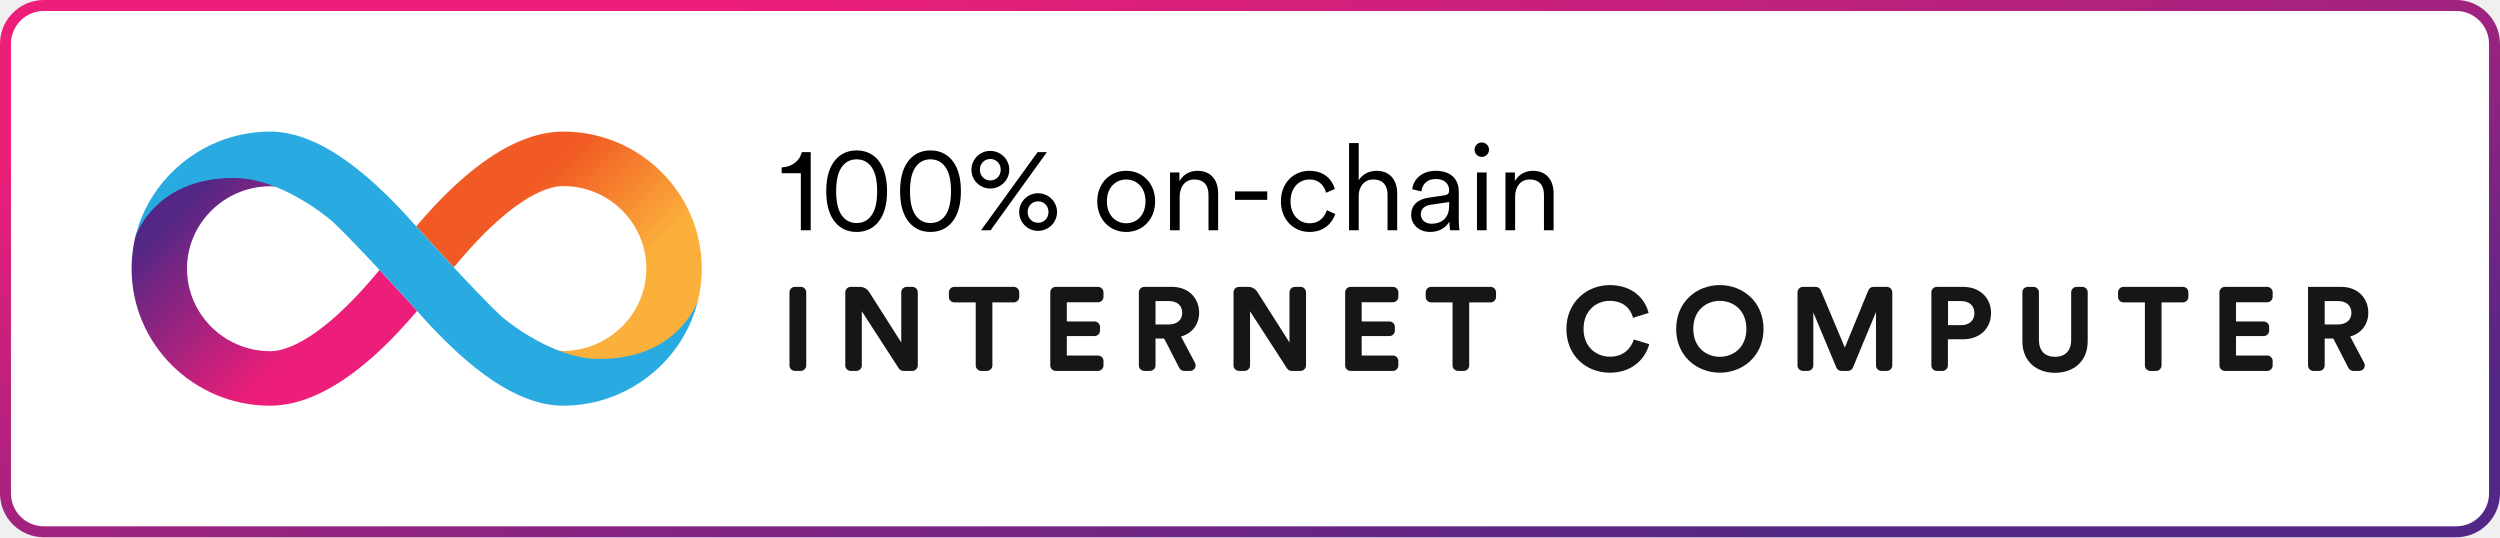
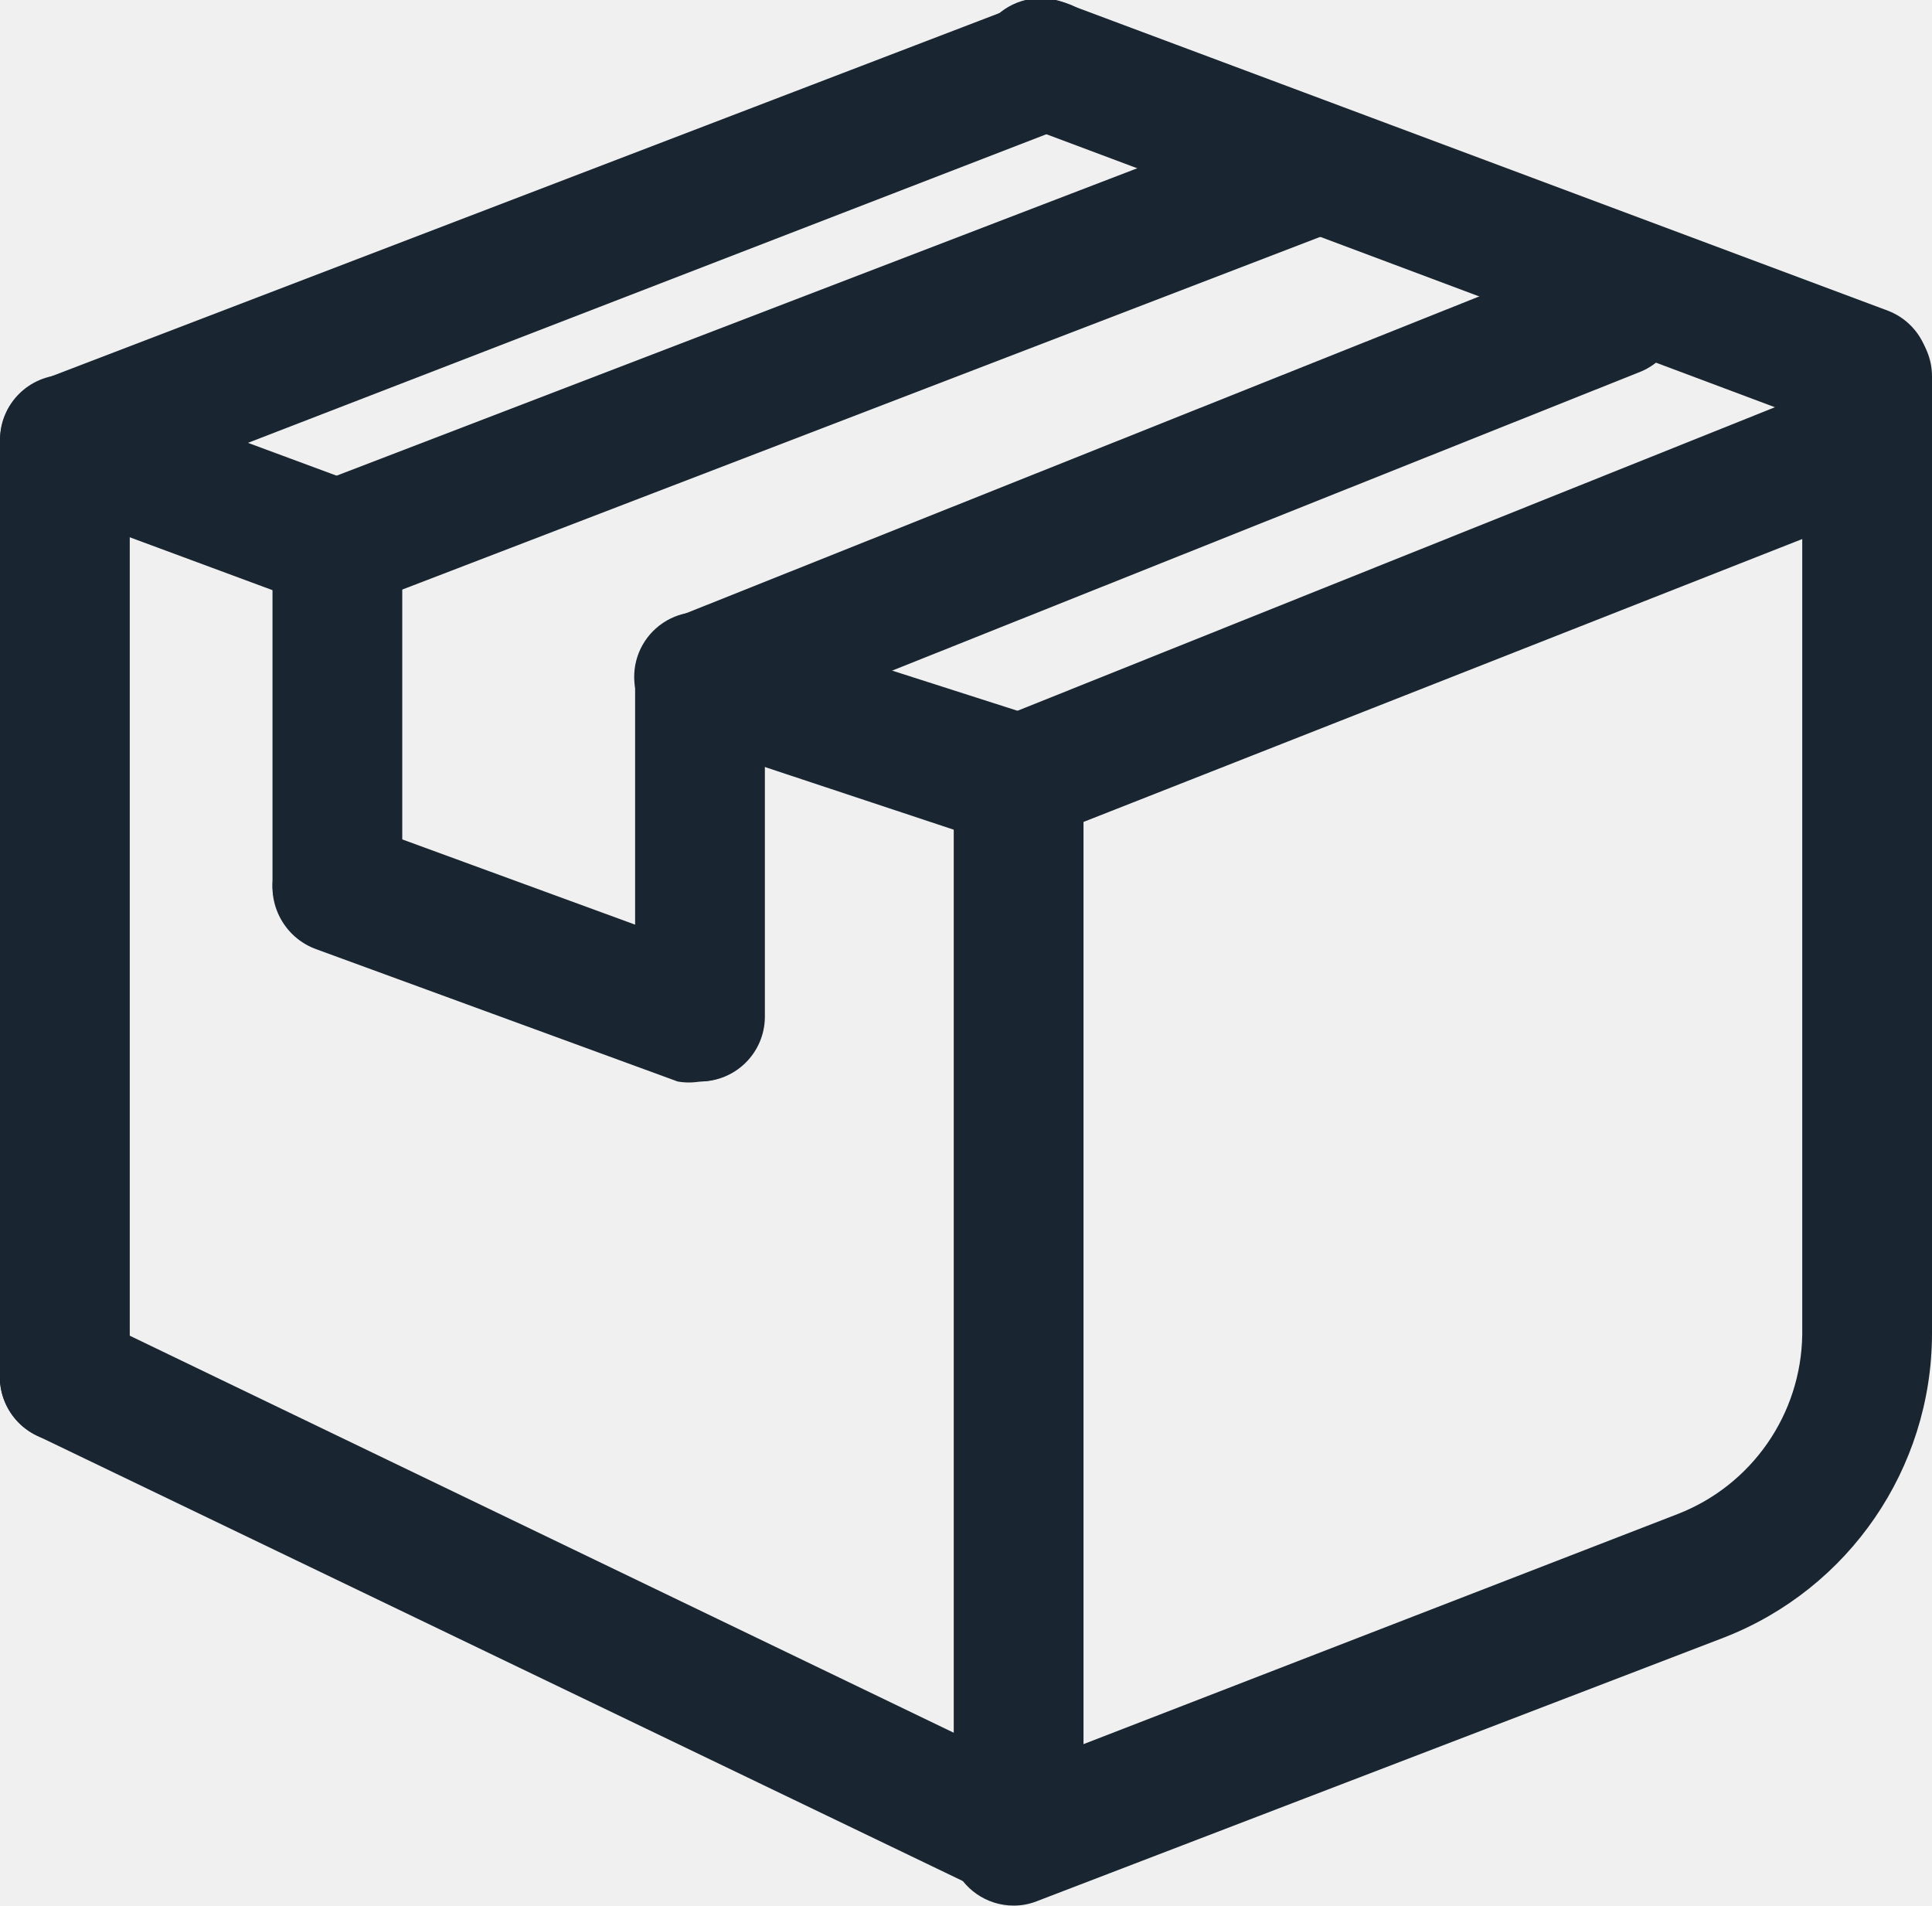
- <svg xmlns="http://www.w3.org/2000/svg" width="684" height="147" viewBox="0 0 228 49" fill="none">
-   <rect x="0.5" y="0.5" width="227" height="48" rx="3.5" fill="white" stroke="url(#paint0_linear_1810_46)" />
-   <path d="M51.37 12C48.463 12 45.295 13.517 41.945 16.504C40.356 17.919 38.984 19.436 37.955 20.649C37.955 20.649 37.955 20.649 37.964 20.658V20.649C37.964 20.649 39.589 22.45 41.386 24.381C42.352 23.213 43.742 21.623 45.34 20.189C48.319 17.533 50.26 16.972 51.37 16.972C55.55 16.972 58.945 20.346 58.945 24.491C58.945 28.608 55.541 31.982 51.37 32.009C51.181 32.009 50.937 31.982 50.63 31.917C51.849 32.45 53.158 32.836 54.404 32.836C62.059 32.836 63.558 27.754 63.657 27.386C63.883 26.458 64 25.483 64 24.482C64 17.607 58.331 12 51.37 12Z" fill="url(#paint1_linear_1810_46)" />
-   <path d="M24.63 37C27.537 37 30.706 35.483 34.055 32.496C35.644 31.081 37.016 29.564 38.045 28.351C38.045 28.351 38.045 28.351 38.036 28.342V28.351C38.036 28.351 36.411 26.549 34.614 24.619C33.649 25.787 32.258 27.377 30.66 28.811C27.681 31.467 25.74 32.028 24.63 32.028C20.45 32.018 17.055 28.645 17.055 24.5C17.055 20.382 20.459 17.009 24.63 16.982C24.819 16.982 25.063 17.009 25.37 17.073C24.151 16.54 22.842 16.154 21.596 16.154C13.941 16.154 12.451 21.237 12.343 21.596C12.117 22.533 12 23.498 12 24.5C12 31.393 17.669 37 24.63 37Z" fill="url(#paint2_linear_1810_46)" />
-   <path d="M54.386 32.726C50.468 32.625 46.396 29.482 45.565 28.7C43.417 26.678 38.461 21.21 38.072 20.778C34.443 16.632 29.523 12 24.63 12H24.621H24.612C18.672 12.028 13.679 16.127 12.343 21.596C12.443 21.237 14.402 16.053 21.588 16.237C25.506 16.338 29.595 19.528 30.435 20.309C32.584 22.331 37.54 27.8 37.928 28.232C41.557 32.368 46.477 37 51.37 37H51.379H51.388C57.329 36.972 62.33 32.873 63.657 27.404C63.549 27.763 61.581 32.901 54.386 32.726Z" fill="#29ABE2" />
-   <path d="M73.03 33.827C73.306 33.827 73.53 33.603 73.53 33.327V26.662C73.53 26.386 73.306 26.162 73.03 26.162H72.5C72.224 26.162 72 26.386 72 26.662V33.327C72 33.603 72.224 33.827 72.5 33.827H73.03Z" fill="#161617" />
-   <path d="M83.202 33.827C83.478 33.827 83.702 33.603 83.702 33.327V26.662C83.702 26.386 83.478 26.162 83.202 26.162H82.694C82.417 26.162 82.194 26.386 82.194 26.662V31.232L79.264 26.626C79.081 26.337 78.762 26.162 78.42 26.162H77.59C77.313 26.162 77.09 26.386 77.09 26.662V33.327C77.09 33.603 77.313 33.827 77.59 33.827H78.098C78.374 33.827 78.598 33.603 78.598 33.327V28.389L81.969 33.599C82.061 33.741 82.219 33.827 82.389 33.827H83.202Z" fill="#161617" />
-   <path d="M92.454 27.578C92.73 27.578 92.954 27.355 92.954 27.078V26.662C92.954 26.386 92.73 26.162 92.454 26.162H87.038C86.762 26.162 86.538 26.386 86.538 26.662V27.078C86.538 27.355 86.762 27.578 87.038 27.578H88.986V33.327C88.986 33.603 89.21 33.827 89.486 33.827H90.005C90.281 33.827 90.505 33.603 90.505 33.327V27.578H92.454Z" fill="#161617" />
-   <path d="M100.138 33.827C100.415 33.827 100.638 33.603 100.638 33.327V32.922C100.638 32.645 100.415 32.422 100.138 32.422H97.294V30.649H99.822C100.098 30.649 100.322 30.425 100.322 30.149V29.819C100.322 29.543 100.098 29.319 99.822 29.319H97.294V27.568H100.138C100.415 27.568 100.638 27.344 100.638 27.068V26.662C100.638 26.386 100.415 26.162 100.138 26.162H96.286C96.01 26.162 95.786 26.386 95.786 26.662V33.327C95.786 33.603 96.01 33.827 96.286 33.827H100.138Z" fill="#161617" />
-   <path d="M107.55 33.556C107.635 33.722 107.807 33.827 107.994 33.827H108.541C108.918 33.827 109.16 33.426 108.983 33.093L107.711 30.692C108.727 30.4 109.361 29.589 109.361 28.519C109.361 27.189 108.4 26.162 106.891 26.162H104.364C104.088 26.162 103.864 26.386 103.864 26.662V33.327C103.864 33.603 104.088 33.827 104.364 33.827H104.883C105.159 33.827 105.383 33.603 105.383 33.327V30.876H106.17L107.55 33.556ZM105.383 29.589V27.459H106.607C107.372 27.459 107.82 27.881 107.82 28.53C107.82 29.157 107.372 29.589 106.607 29.589H105.383Z" fill="#161617" />
-   <path d="M118.609 33.827C118.885 33.827 119.109 33.603 119.109 33.327V26.662C119.109 26.386 118.885 26.162 118.609 26.162H118.101C117.825 26.162 117.601 26.386 117.601 26.662V31.232L114.671 26.626C114.488 26.337 114.17 26.162 113.828 26.162H112.997C112.721 26.162 112.497 26.386 112.497 26.662V33.327C112.497 33.603 112.721 33.827 112.997 33.827H113.505C113.781 33.827 114.005 33.603 114.005 33.327V28.389L117.377 33.599C117.469 33.741 117.627 33.827 117.796 33.827H118.609Z" fill="#161617" />
-   <path d="M127.03 33.827C127.306 33.827 127.53 33.603 127.53 33.327V32.922C127.53 32.645 127.306 32.422 127.03 32.422H124.186V30.649H126.713C126.989 30.649 127.213 30.425 127.213 30.149V29.819C127.213 29.543 126.989 29.319 126.713 29.319H124.186V27.568H127.03C127.306 27.568 127.53 27.344 127.53 27.068V26.662C127.53 26.386 127.306 26.162 127.03 26.162H123.178C122.901 26.162 122.678 26.386 122.678 26.662V33.327C122.678 33.603 122.901 33.827 123.178 33.827H127.03Z" fill="#161617" />
-   <path d="M135.939 27.578C136.215 27.578 136.439 27.355 136.439 27.078V26.662C136.439 26.386 136.215 26.162 135.939 26.162H130.523C130.247 26.162 130.023 26.386 130.023 26.662V27.078C130.023 27.355 130.247 27.578 130.523 27.578H132.471V33.327C132.471 33.603 132.695 33.827 132.971 33.827H133.491C133.767 33.827 133.991 33.603 133.991 33.327V27.578H135.939Z" fill="#161617" />
-   <path d="M146.823 33.989C148.998 33.989 150.113 32.562 150.408 31.384L148.998 30.962C148.79 31.676 148.146 32.53 146.823 32.53C145.577 32.53 144.419 31.632 144.419 30C144.419 28.259 145.643 27.438 146.801 27.438C148.146 27.438 148.747 28.249 148.932 28.984L150.353 28.541C150.047 27.297 148.943 26 146.801 26C144.725 26 142.856 27.557 142.856 30C142.856 32.443 144.659 33.989 146.823 33.989Z" fill="#161617" />
-   <path d="M154.428 29.989C154.428 28.259 155.653 27.438 156.844 27.438C158.046 27.438 159.27 28.259 159.27 29.989C159.27 31.719 158.046 32.541 156.844 32.541C155.653 32.541 154.428 31.719 154.428 29.989ZM152.866 30C152.866 32.465 154.745 33.989 156.844 33.989C158.953 33.989 160.833 32.465 160.833 30C160.833 27.524 158.953 26 156.844 26C154.745 26 152.866 27.524 152.866 30Z" fill="#161617" />
-   <path d="M172.077 33.827C172.354 33.827 172.577 33.603 172.577 33.327V26.662C172.577 26.386 172.354 26.162 172.077 26.162H170.858C170.655 26.162 170.472 26.285 170.395 26.472L168.249 31.697L166.05 26.468C165.972 26.283 165.79 26.162 165.589 26.162H164.432C164.156 26.162 163.932 26.386 163.932 26.662V33.327C163.932 33.603 164.156 33.827 164.432 33.827H164.875C165.151 33.827 165.375 33.603 165.375 33.327V28.497L167.476 33.52C167.554 33.706 167.736 33.827 167.937 33.827H168.528C168.73 33.827 168.912 33.705 168.989 33.519L171.091 28.454V33.327C171.091 33.603 171.315 33.827 171.591 33.827H172.077Z" fill="#161617" />
-   <path d="M177.66 29.654V27.459H178.851C179.605 27.459 180.065 27.881 180.065 28.562C180.065 29.222 179.605 29.654 178.851 29.654H177.66ZM179.037 30.941C180.567 30.941 181.584 29.946 181.584 28.551C181.584 27.168 180.567 26.162 179.037 26.162H176.641C176.365 26.162 176.141 26.386 176.141 26.662V33.327C176.141 33.603 176.365 33.827 176.641 33.827H177.149C177.425 33.827 177.649 33.603 177.649 33.327V30.941H179.037Z" fill="#161617" />
-   <path d="M187.414 34C189.076 34 190.398 32.995 190.398 31.113V26.662C190.398 26.386 190.174 26.162 189.898 26.162H189.39C189.114 26.162 188.89 26.386 188.89 26.662V31.005C188.89 32.011 188.332 32.541 187.414 32.541C186.518 32.541 185.95 32.011 185.95 31.005V26.662C185.95 26.386 185.726 26.162 185.45 26.162H184.941C184.665 26.162 184.441 26.386 184.441 26.662V31.113C184.441 32.995 185.764 34 187.414 34Z" fill="#161617" />
-   <path d="M199.081 27.578C199.357 27.578 199.581 27.355 199.581 27.078V26.662C199.581 26.386 199.357 26.162 199.081 26.162H193.666C193.389 26.162 193.166 26.386 193.166 26.662V27.078C193.166 27.355 193.389 27.578 193.666 27.578H195.614V33.327C195.614 33.603 195.838 33.827 196.114 33.827H196.633C196.909 33.827 197.133 33.603 197.133 33.327V27.578H199.081Z" fill="#161617" />
-   <path d="M206.766 33.827C207.042 33.827 207.266 33.603 207.266 33.327V32.922C207.266 32.645 207.042 32.422 206.766 32.422H203.922V30.649H206.449C206.725 30.649 206.949 30.425 206.949 30.149V29.819C206.949 29.543 206.725 29.319 206.449 29.319H203.922V27.568H206.766C207.042 27.568 207.266 27.344 207.266 27.068V26.662C207.266 26.386 207.042 26.162 206.766 26.162H202.913C202.637 26.162 202.413 26.386 202.413 26.662V33.327C202.413 33.603 202.637 33.827 202.913 33.827H206.766Z" fill="#161617" />
-   <path d="M214.177 33.556C214.263 33.722 214.435 33.827 214.622 33.827H215.169C215.546 33.827 215.787 33.426 215.611 33.093L214.339 30.692C215.355 30.4 215.989 29.589 215.989 28.519C215.989 27.189 215.027 26.162 213.519 26.162H210.492V33.327C210.492 33.603 210.715 33.827 210.992 33.827H211.511C211.787 33.827 212.011 33.603 212.011 33.327V30.876H212.798L214.177 33.556ZM212.011 29.589V27.459H213.235C214 27.459 214.448 27.881 214.448 28.53C214.448 29.157 214 29.589 213.235 29.589H212.011Z" fill="#161617" />
-   <path d="M73.937 21V13.872H73.123C72.947 14.642 72.276 15.225 71.286 15.269V15.797H73.035V21H73.937ZM78.126 20.34C77.598 20.34 77.213 20.142 76.927 19.834C76.454 19.339 76.256 18.514 76.256 17.436C76.256 16.358 76.454 15.533 76.927 15.038C77.213 14.73 77.598 14.532 78.126 14.532C78.654 14.532 79.039 14.73 79.325 15.038C79.798 15.533 79.996 16.358 79.996 17.436C79.996 18.514 79.798 19.339 79.325 19.834C79.039 20.142 78.654 20.34 78.126 20.34ZM78.126 21.154C79.094 21.154 79.787 20.725 80.238 20.065C80.733 19.35 80.898 18.404 80.898 17.436C80.898 16.468 80.733 15.522 80.238 14.807C79.787 14.147 79.094 13.718 78.126 13.718C77.158 13.718 76.465 14.147 76.014 14.807C75.519 15.522 75.354 16.468 75.354 17.436C75.354 18.404 75.519 19.35 76.014 20.065C76.465 20.725 77.158 21.154 78.126 21.154ZM84.861 20.34C84.333 20.34 83.948 20.142 83.662 19.834C83.189 19.339 82.991 18.514 82.991 17.436C82.991 16.358 83.189 15.533 83.662 15.038C83.948 14.73 84.333 14.532 84.861 14.532C85.389 14.532 85.774 14.73 86.06 15.038C86.533 15.533 86.731 16.358 86.731 17.436C86.731 18.514 86.533 19.339 86.06 19.834C85.774 20.142 85.389 20.34 84.861 20.34ZM84.861 21.154C85.829 21.154 86.522 20.725 86.973 20.065C87.468 19.35 87.633 18.404 87.633 17.436C87.633 16.468 87.468 15.522 86.973 14.807C86.522 14.147 85.829 13.718 84.861 13.718C83.893 13.718 83.2 14.147 82.749 14.807C82.254 15.522 82.089 16.468 82.089 17.436C82.089 18.404 82.254 19.35 82.749 20.065C83.2 20.725 83.893 21.154 84.861 21.154ZM89.364 15.478C89.364 14.917 89.781 14.499 90.309 14.499C90.859 14.499 91.266 14.917 91.266 15.478C91.266 16.039 90.859 16.457 90.309 16.457C89.781 16.457 89.364 16.039 89.364 15.478ZM88.594 15.478C88.594 16.435 89.374 17.194 90.309 17.194C91.255 17.194 92.047 16.435 92.047 15.478C92.047 14.521 91.255 13.762 90.309 13.762C89.374 13.762 88.594 14.521 88.594 15.478ZM93.719 19.339C93.719 18.778 94.138 18.36 94.665 18.36C95.216 18.36 95.623 18.778 95.623 19.339C95.623 19.9 95.216 20.318 94.665 20.318C94.138 20.318 93.719 19.9 93.719 19.339ZM92.95 19.339C92.95 20.296 93.731 21.055 94.665 21.055C95.612 21.055 96.403 20.296 96.403 19.339C96.403 18.382 95.612 17.623 94.665 17.623C93.731 17.623 92.95 18.382 92.95 19.339ZM90.343 21L95.48 13.872H94.632L89.474 21H90.343ZM102.709 15.577C101.191 15.577 100.069 16.743 100.069 18.36C100.069 19.988 101.191 21.154 102.709 21.154C104.227 21.154 105.349 19.988 105.349 18.36C105.349 16.743 104.227 15.577 102.709 15.577ZM102.709 16.369C103.655 16.369 104.469 17.084 104.469 18.36C104.469 19.647 103.655 20.362 102.709 20.362C101.763 20.362 100.949 19.647 100.949 18.36C100.949 17.084 101.763 16.369 102.709 16.369ZM107.586 17.898C107.586 17.073 108.059 16.369 108.906 16.369C109.863 16.369 110.215 16.985 110.215 17.755V21H111.095V17.623C111.095 16.479 110.479 15.577 109.214 15.577C108.521 15.577 107.905 15.907 107.564 16.523V15.731H106.706V21H107.586V17.898ZM115.57 18.228V17.458H112.633V18.228H115.57ZM119.423 16.369C120.369 16.369 120.798 17.018 120.941 17.579L121.733 17.238C121.513 16.402 120.776 15.577 119.423 15.577C117.938 15.577 116.816 16.721 116.816 18.36C116.816 19.966 117.916 21.154 119.434 21.154C120.787 21.154 121.524 20.296 121.777 19.515L121.007 19.174C120.853 19.658 120.435 20.362 119.434 20.362C118.499 20.362 117.696 19.625 117.696 18.36C117.696 17.084 118.499 16.369 119.423 16.369ZM123.914 17.854C123.914 17.04 124.398 16.369 125.234 16.369C126.191 16.369 126.543 16.985 126.543 17.755V21H127.423V17.623C127.423 16.479 126.807 15.577 125.542 15.577C124.86 15.577 124.255 15.885 123.914 16.435V13.047H123.034V21H123.914V17.854ZM128.697 19.603C128.697 20.406 129.346 21.154 130.435 21.154C131.381 21.154 131.953 20.637 132.184 20.208C132.184 20.615 132.228 20.879 132.25 21H133.108C133.075 20.835 133.042 20.56 133.042 20.12V17.458C133.042 16.435 132.415 15.577 130.919 15.577C129.786 15.577 128.906 16.259 128.796 17.26L129.632 17.458C129.709 16.787 130.171 16.325 130.941 16.325C131.766 16.325 132.162 16.776 132.162 17.37C132.162 17.601 132.074 17.766 131.689 17.821L130.27 18.03C129.346 18.162 128.697 18.679 128.697 19.603ZM130.545 20.406C129.94 20.406 129.577 19.988 129.577 19.559C129.577 19.042 129.94 18.756 130.446 18.679L132.162 18.426V18.778C132.162 19.9 131.458 20.406 130.545 20.406ZM135.58 21V15.731H134.7V21H135.58ZM134.48 13.652C134.48 14.015 134.777 14.312 135.14 14.312C135.503 14.312 135.8 14.015 135.8 13.652C135.8 13.289 135.503 12.992 135.14 12.992C134.777 12.992 134.48 13.289 134.48 13.652ZM138.179 17.898C138.179 17.073 138.652 16.369 139.499 16.369C140.456 16.369 140.808 16.985 140.808 17.755V21H141.688V17.623C141.688 16.479 141.072 15.577 139.807 15.577C139.114 15.577 138.498 15.907 138.157 16.523V15.731H137.299V21H138.179V17.898Z" fill="black" />
+ <svg xmlns="http://www.w3.org/2000/svg" viewBox="0 0 26.8 26.43">
  <defs>
-     <linearGradient id="paint0_linear_1810_46" x1="33.529" y1="7.206" x2="47.888" y2="74.017" gradientUnits="userSpaceOnUse">
-       <stop stop-color="#ED1E79" />
-       <stop offset="1" stop-color="#522785" />
-     </linearGradient>
-     <linearGradient id="paint1_linear_1810_46" x1="44.796" y1="13.648" x2="62.287" y2="31.439" gradientUnits="userSpaceOnUse">
-       <stop offset="0.21" stop-color="#F15A24" />
-       <stop offset="0.684" stop-color="#FBB03B" />
-     </linearGradient>
-     <linearGradient id="paint2_linear_1810_46" x1="31.204" y1="35.352" x2="13.714" y2="17.561" gradientUnits="userSpaceOnUse">
-       <stop offset="0.21" stop-color="#ED1E79" />
-       <stop offset="0.893" stop-color="#522785" />
-     </linearGradient>
+     <style>.cls-1{fill:#192530;}</style>
  </defs>
+   <g id="Layer_2" data-name="Layer 2">
+     <g id="Layer_1-2" data-name="Layer 1">
+       <path class="cls-1" d="M25.87,6.05A.85.85,0,0,1,25.56,6L14.19,1.74A.9.9,0,1,1,14.82.06L26.19,4.31a.9.9,0,0,1-.32,1.74Z" />
+       <path class="cls-1" d="M14.13,26.34a.9.9,0,0,1-.9-.9l0-14.64a.9.9,0,0,1,.9-.9h0a.9.9,0,0,1,.9.9l0,14.64a.9.9,0,0,1-.9.9Z" />
+       <path class="cls-1" d="M4.68,8.46a.87.87,0,0,1-.32-.06L.58,7a.9.9,0,0,1,.64-1.68L5,6.72a.9.9,0,0,1-.32,1.74Z" />
+       <path class="cls-1" d="M.9,20a.9.9,0,0,1-.9-.9v-13a.9.9,0,1,1,1.8,0v13A.9.9,0,0,1,.9,20Z" />
+       <path class="cls-1" d="M4.68,13.17a.9.9,0,0,1-.9-.9V7.56a.9.9,0,1,1,1.8,0v4.71A.9.9,0,0,1,4.68,13.17Z" />
+       <path class="cls-1" d="M9.71,15a.9.9,0,0,1-.9-.9V9.39a.9.9,0,0,1,1.8,0v4.72A.9.9,0,0,1,9.71,15Z" />
+       <path class="cls-1" d="M14.08,26.34a.89.89,0,0,1-.39-.09L.51,19.91a.9.9,0,0,1,.78-1.63l13.18,6.35a.9.9,0,0,1,.42,1.2A.91.91,0,0,1,14.08,26.34Z" />
+       <path class="cls-1" d="M9.71,15A.89.89,0,0,1,9.4,15l-5-1.83A.9.9,0,1,1,5,11.43l5,1.83a.9.9,0,0,1,.54,1.15A.91.91,0,0,1,9.71,15Z" />
+       <path class="cls-1" d="M.9,7a.9.9,0,0,1-.84-.58A.89.89,0,0,1,.58,5.27L14.18.06a.9.9,0,0,1,1.17.52.91.91,0,0,1-.52,1.16L1.22,7A.87.87,0,0,1,.9,7Z" />
+       <path class="cls-1" d="M14.09,11.7a.89.89,0,0,1-.84-.57A.9.9,0,0,1,13.76,10L25.54,5.28A.9.9,0,0,1,26.21,7L14.42,11.64A1,1,0,0,1,14.09,11.7Z" />
+       <path class="cls-1" d="M4.68,8.46a.9.9,0,0,1-.33-1.74L18,1.48a.9.9,0,0,1,.64,1.68L5,8.4A.91.91,0,0,1,4.68,8.46Z" />
+       <path class="cls-1" d="M9.71,10.29a.9.9,0,0,1-.33-1.73L22.1,3.48a.9.9,0,0,1,.67,1.67L10.05,10.23A1,1,0,0,1,9.71,10.29Z" />
+       <path class="cls-1" d="M14.09,11.7a.9.9,0,0,1-.28,0L9.44,10.25A.9.9,0,1,1,10,8.54l4.37,1.4a.9.9,0,0,1-.27,1.76Z" />
+       <path class="cls-1" d="M14.06,26.43a.9.9,0,0,1-.84-.58.89.89,0,0,1,.52-1.16L23.27,21A2.71,2.71,0,0,0,25,18.51V5.22a.9.9,0,0,1,1.8,0V18.51a4.53,4.53,0,0,1-2.88,4.2l-9.54,3.66A.87.87,0,0,1,14.06,26.43Z" />
+     </g>
+   </g>
</svg>
